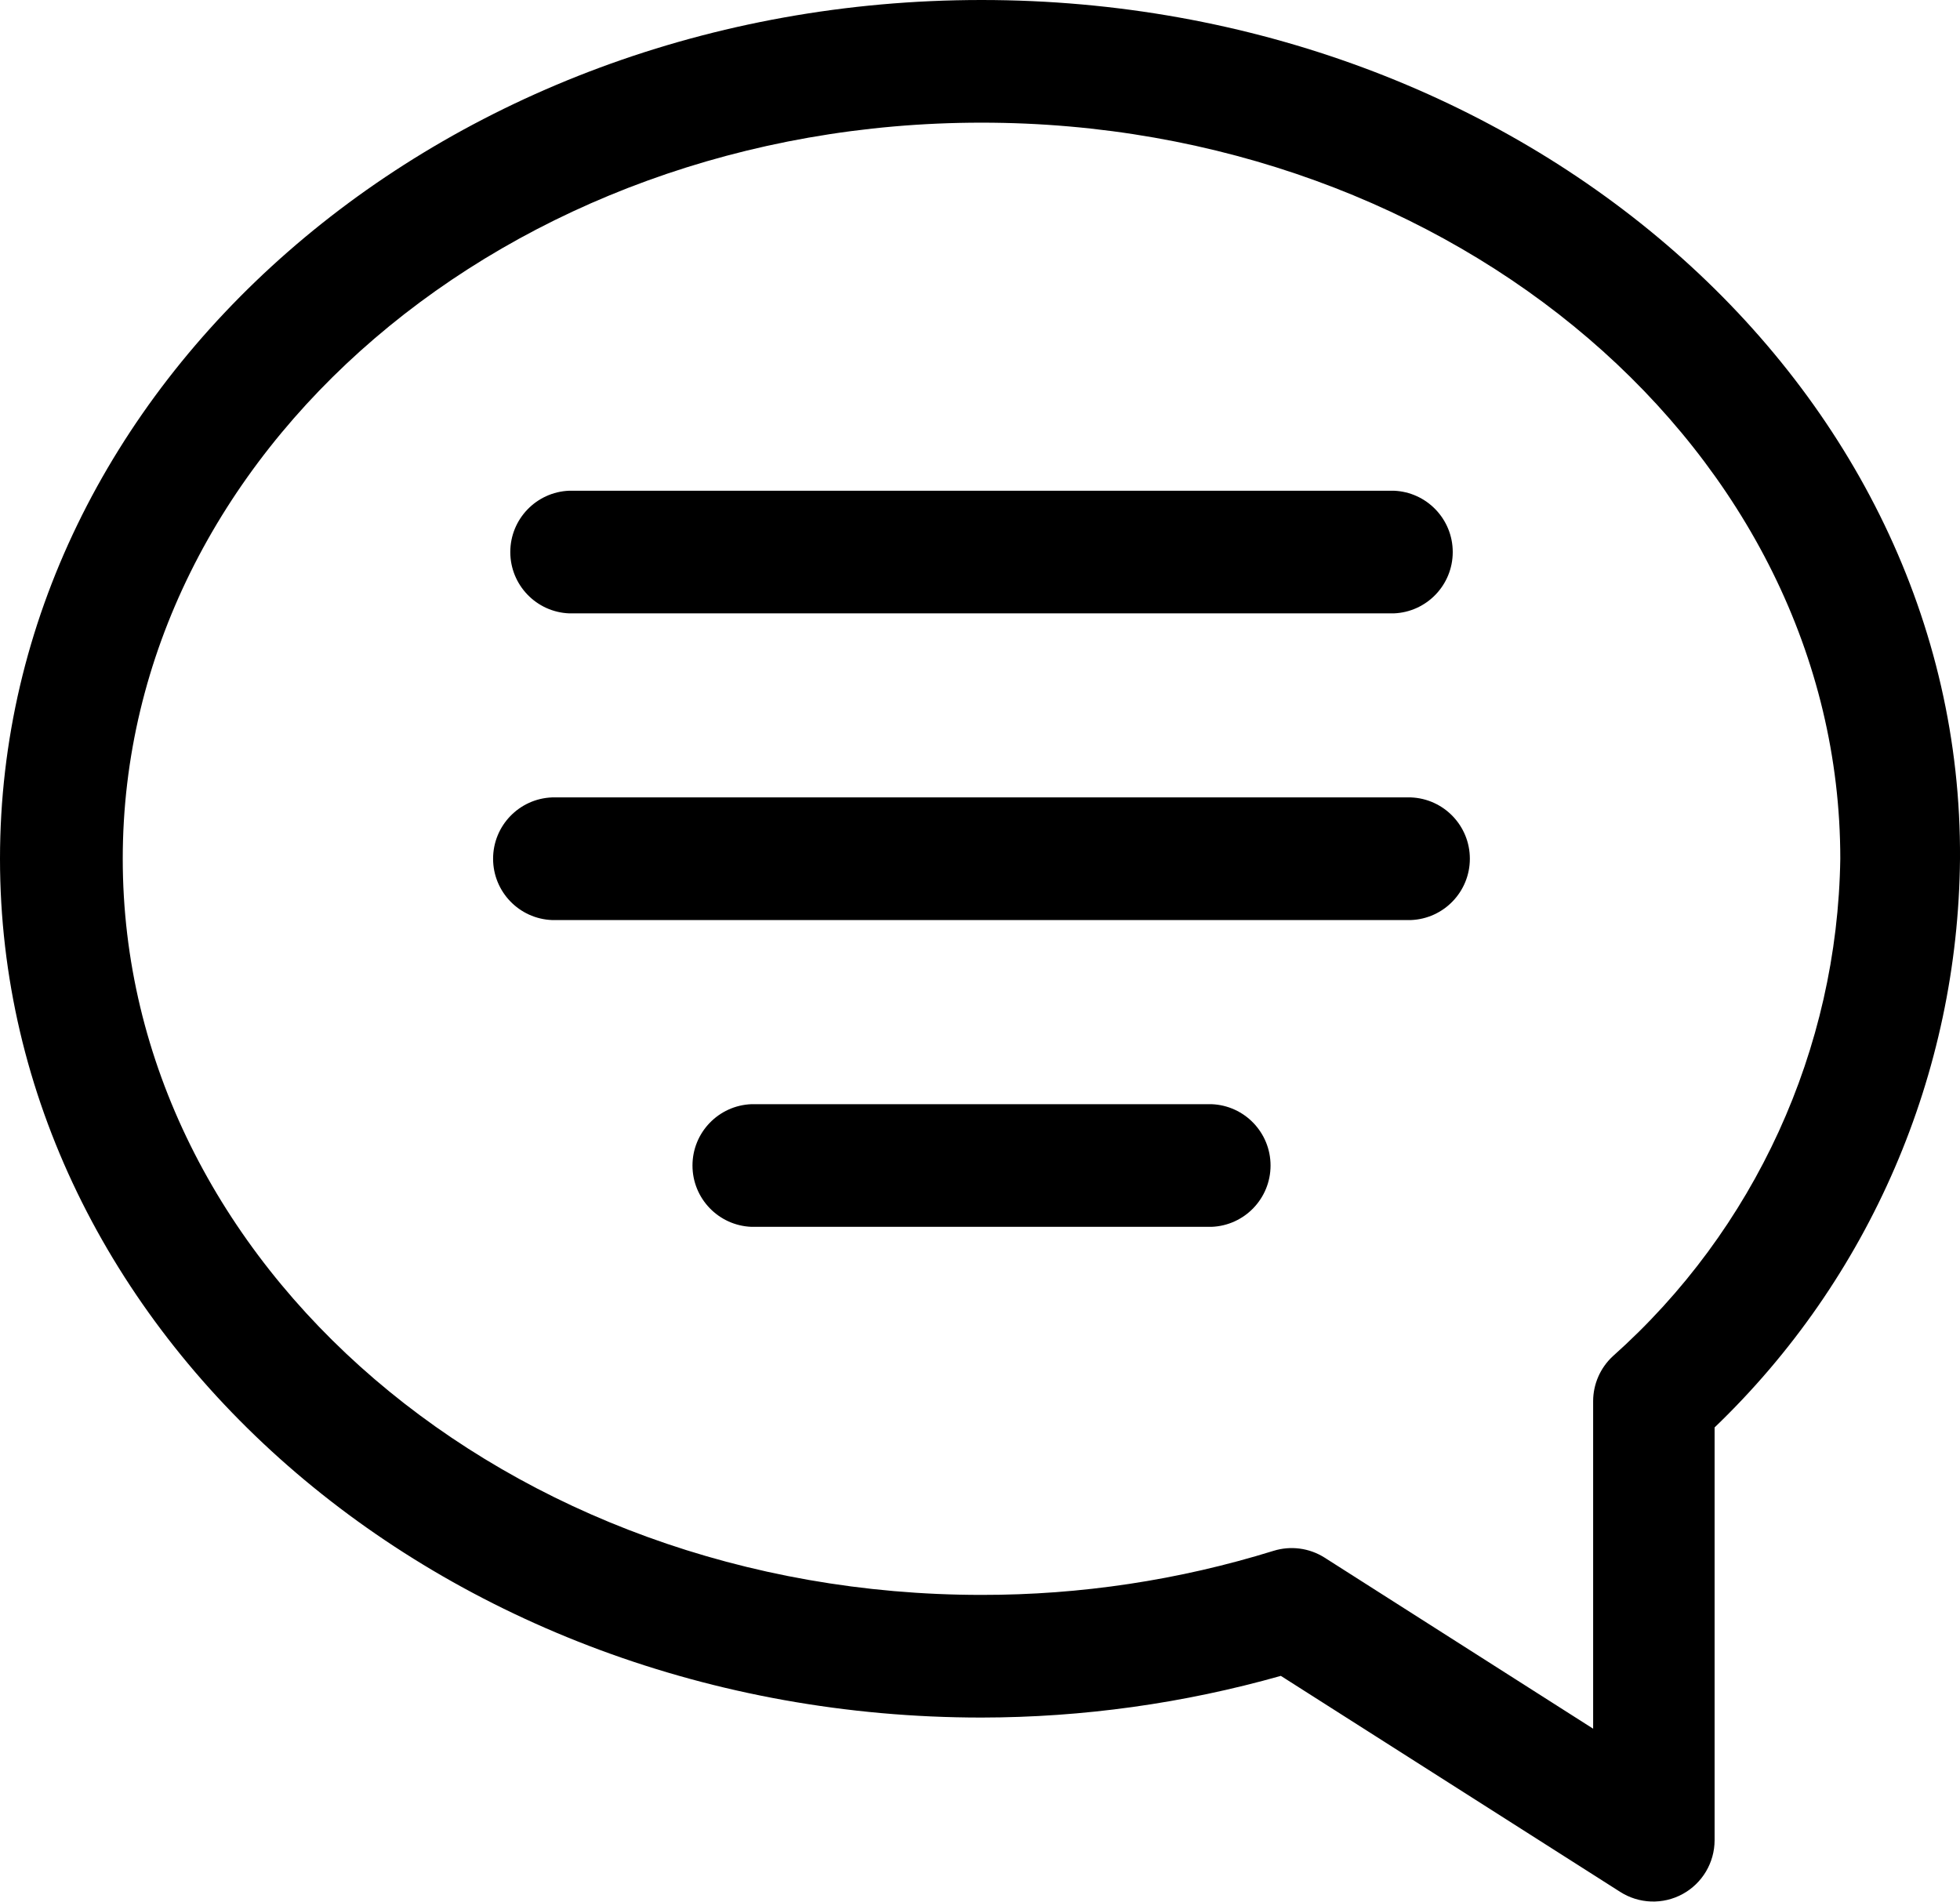
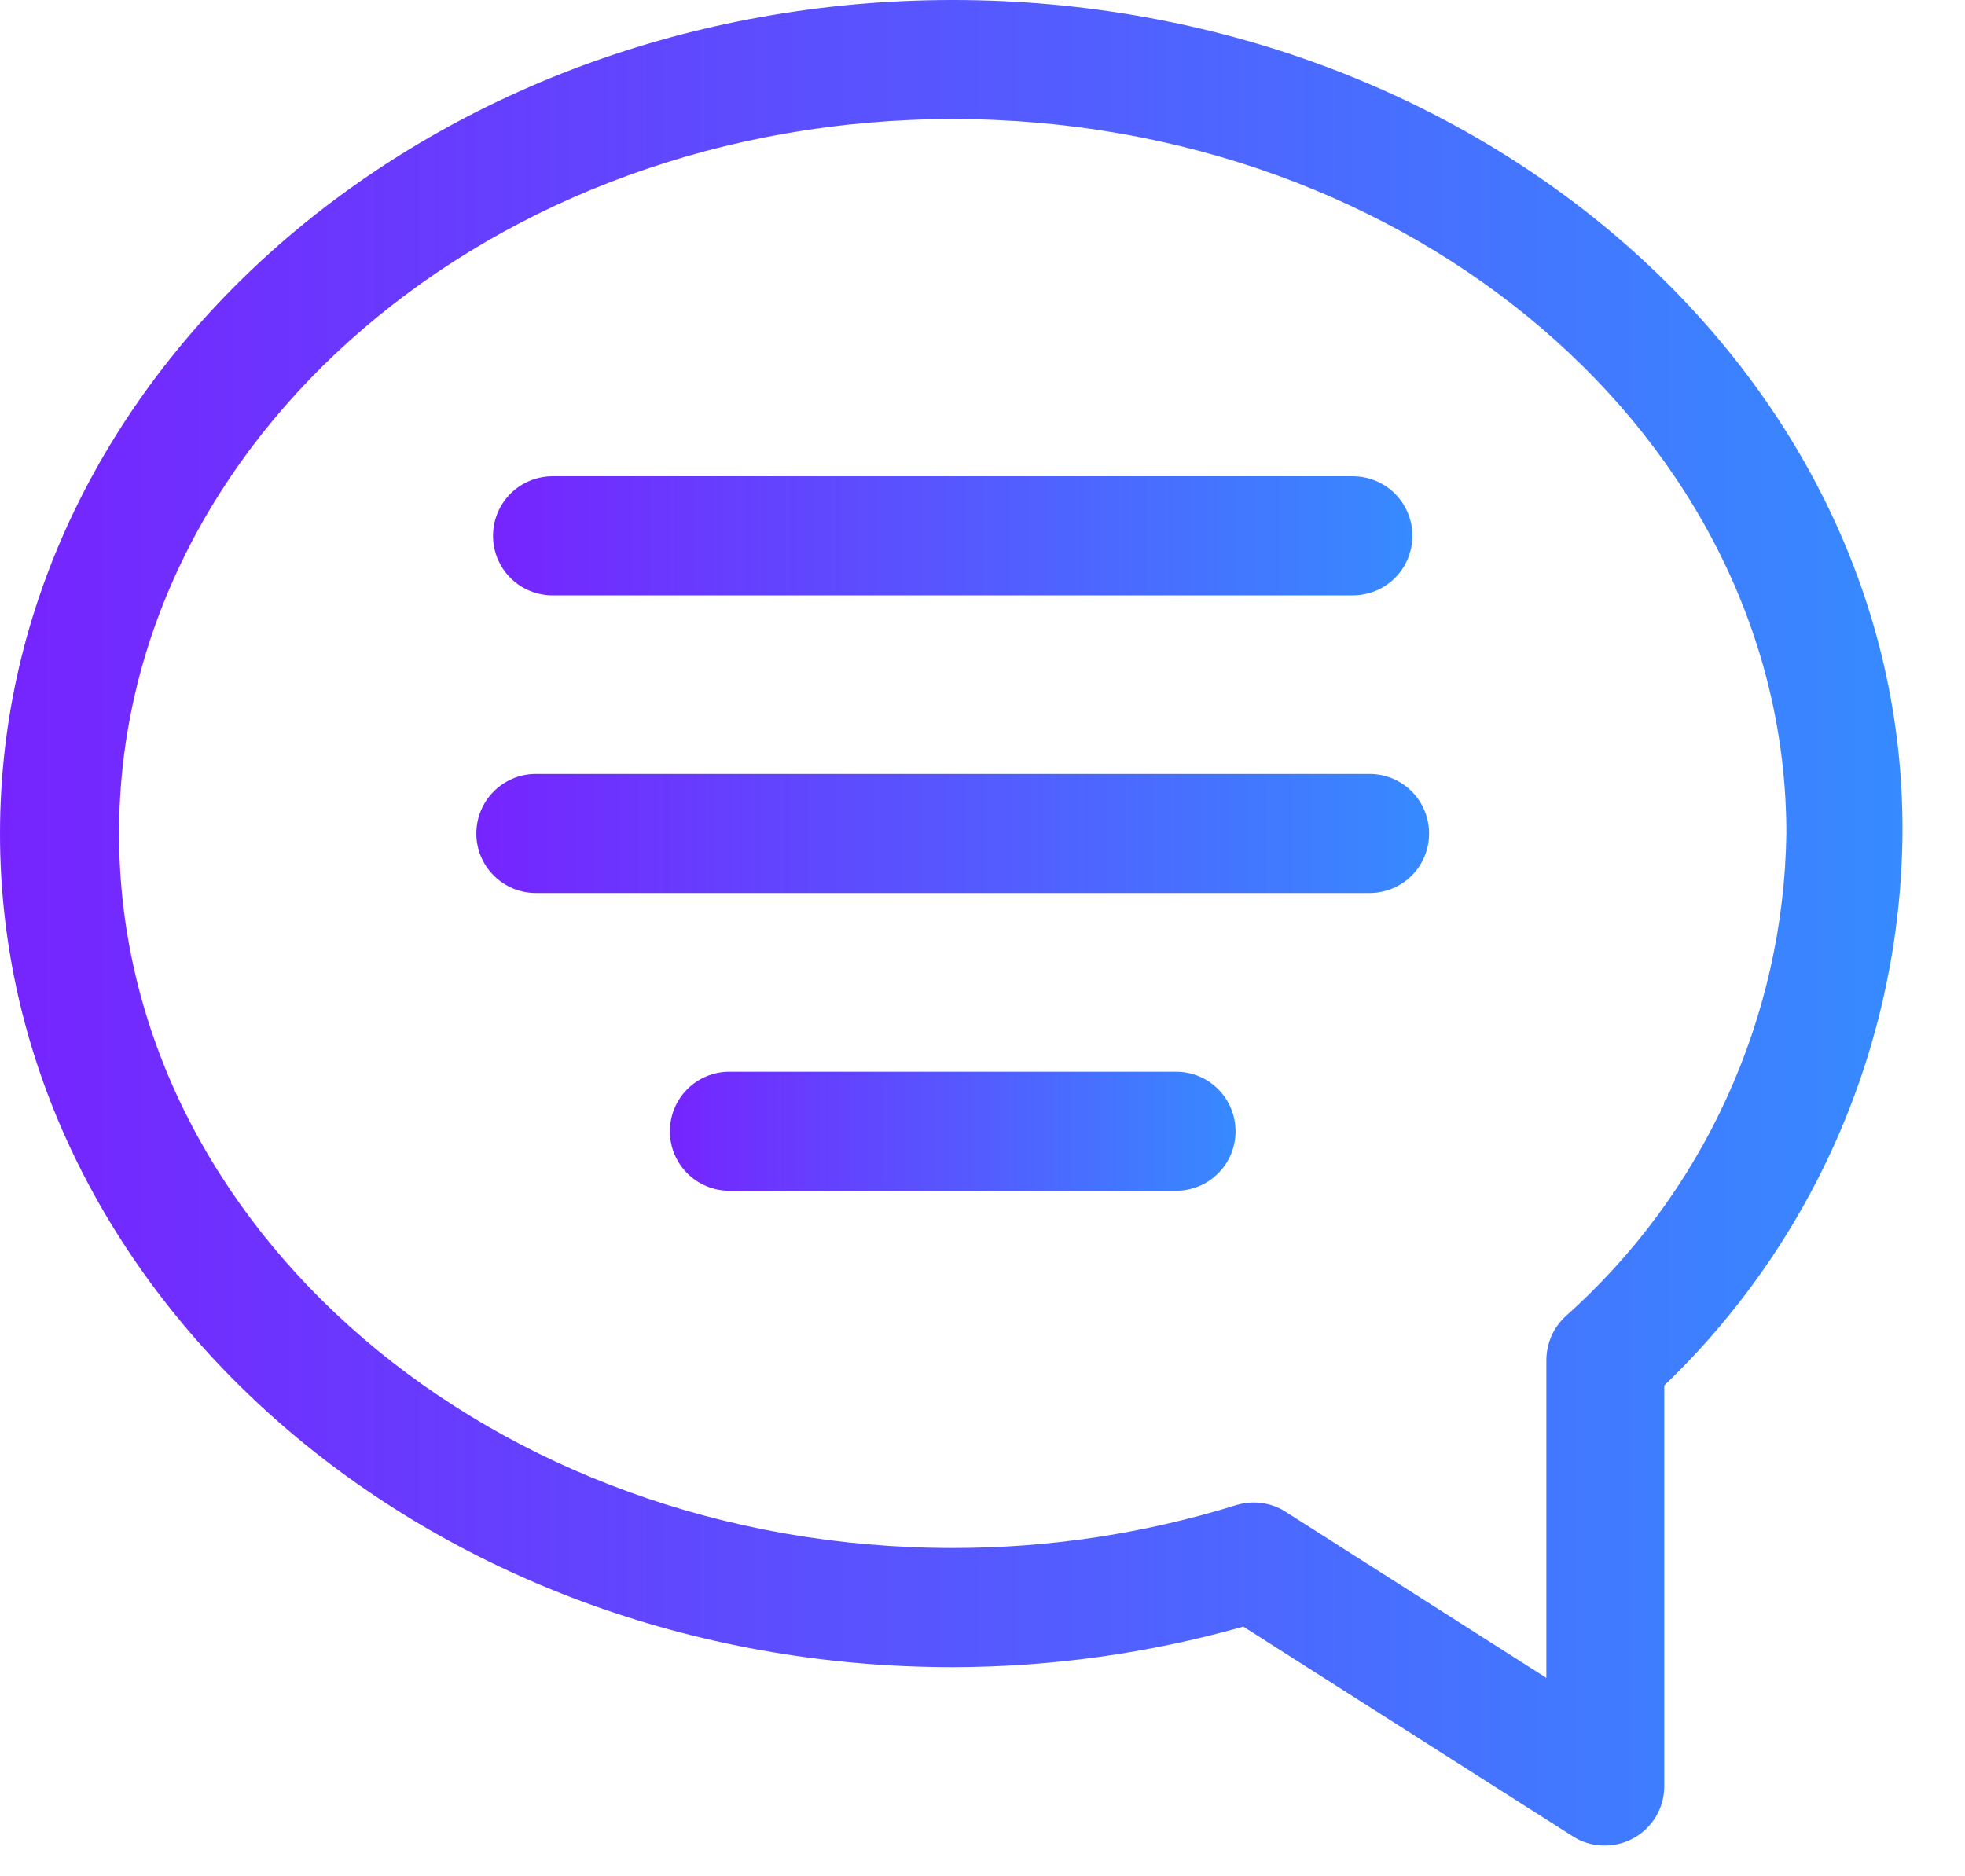
- <svg xmlns="http://www.w3.org/2000/svg" width="21.301" height="20.666" viewBox="0 0 21.301 20.666">
-   <g id="chat-bubble-line" transform="translate(-1.333 -1.667)">
-     <path id="Path_165" data-name="Path 165" d="M12,1.667C6.12,1.667,1.333,5.854,1.333,11S6.12,20.333,12,20.333a12,12,0,0,0,3.253-.453l3.687,2.347a.667.667,0,0,0,1.027-.56V17.18A8.667,8.667,0,0,0,22.634,11C22.667,5.853,17.88,1.667,12,1.667Zm6.86,14.74a.667.667,0,0,0-.213.487v3.56l-2.92-1.86a.667.667,0,0,0-.553-.073A10.667,10.667,0,0,1,12,19c-5.147,0-9.333-3.587-9.333-8S6.855,3,12,3s9.333,3.587,9.333,8a7.387,7.387,0,0,1-2.473,5.407Z" />
-     <path id="Path_166" data-name="Path 166" d="M16.667,10.333H7.333a.667.667,0,0,0,0,1.333h9.333a.667.667,0,0,0,0-1.333Z" />
-     <path id="Path_167" data-name="Path 167" d="M14.5,13.667h-5A.667.667,0,0,0,9.5,15h5a.667.667,0,0,0,0-1.333Z" />
-     <path id="Path_168" data-name="Path 168" d="M7.52,8.333h8.96A.667.667,0,0,0,16.48,7H7.52a.667.667,0,0,0,0,1.333Z" />
-   </g>
+ <svg xmlns="http://www.w3.org/2000/svg" width="22" height="21" viewBox="0 0 22 21" fill="none">
+   <path d="M10.667 0C4.787 0 0 4.187 0 9.333C0 14.48 4.787 18.667 10.667 18.667C11.767 18.665 12.861 18.513 13.92 18.213L17.607 20.56C17.707 20.625 17.823 20.661 17.943 20.665C18.062 20.669 18.181 20.641 18.286 20.584C18.391 20.527 18.479 20.442 18.54 20.34C18.601 20.237 18.633 20.12 18.633 20V15.513C19.468 14.713 20.133 13.754 20.591 12.693C21.049 11.631 21.29 10.489 21.3 9.333C21.333 4.187 16.547 0 10.667 0ZM17.527 14.74C17.46 14.802 17.406 14.877 17.369 14.961C17.333 15.045 17.314 15.135 17.313 15.227V18.787L14.393 16.927C14.312 16.875 14.22 16.842 14.125 16.829C14.029 16.817 13.932 16.825 13.84 16.853C12.812 17.172 11.743 17.334 10.667 17.333C5.52 17.333 1.333 13.747 1.333 9.333C1.333 4.92 5.52 1.333 10.667 1.333C15.813 1.333 20 4.92 20 9.333C19.985 10.357 19.757 11.366 19.331 12.296C18.906 13.227 18.291 14.059 17.527 14.74Z" fill="url(#paint0_linear_200_3488)" />
+   <path d="M15.333 8.666H6C5.823 8.666 5.654 8.736 5.529 8.861C5.403 8.986 5.333 9.156 5.333 9.333C5.333 9.509 5.403 9.679 5.529 9.804C5.654 9.929 5.823 9.999 6 9.999H15.333C15.51 9.999 15.68 9.929 15.805 9.804C15.93 9.679 16 9.509 16 9.333C16 9.156 15.93 8.986 15.805 8.861C15.68 8.736 15.51 8.666 15.333 8.666Z" fill="url(#paint1_linear_200_3488)" />
+   <path d="M13.167 12H8.167C7.99 12 7.82 12.07 7.695 12.195C7.57 12.32 7.5 12.49 7.5 12.667C7.5 12.844 7.57 13.013 7.695 13.138C7.82 13.263 7.99 13.333 8.167 13.333H13.167C13.344 13.333 13.513 13.263 13.638 13.138C13.763 13.013 13.833 12.844 13.833 12.667C13.833 12.49 13.763 12.32 13.638 12.195C13.513 12.07 13.344 12 13.167 12Z" fill="url(#paint2_linear_200_3488)" />
+   <path d="M6.187 6.666H15.147C15.323 6.666 15.493 6.596 15.618 6.471C15.743 6.346 15.813 6.176 15.813 6C15.813 5.823 15.743 5.653 15.618 5.528C15.493 5.403 15.323 5.333 15.147 5.333H6.187C6.01 5.333 5.84 5.403 5.715 5.528C5.59 5.653 5.52 5.823 5.52 6C5.52 6.176 5.59 6.346 5.715 6.471C5.84 6.596 6.01 6.666 6.187 6.666Z" fill="url(#paint3_linear_200_3488)" />
+   <defs>
+     <linearGradient id="paint0_linear_200_3488" x1="-1.45944e-07" y1="9" x2="21.5" y2="9" gradientUnits="userSpaceOnUse">
+       <stop stop-color="#7624FE" />
+       <stop offset="1" stop-color="#368BFF" />
+     </linearGradient>
+     <linearGradient id="paint1_linear_200_3488" x1="5.333" y1="9.247" x2="16.1" y2="9.247" gradientUnits="userSpaceOnUse">
+       <stop stop-color="#7624FE" />
+       <stop offset="1" stop-color="#368BFF" />
+     </linearGradient>
+     <linearGradient id="paint2_linear_200_3488" x1="7.5" y1="12.581" x2="13.893" y2="12.581" gradientUnits="userSpaceOnUse">
+       <stop stop-color="#7624FE" />
+       <stop offset="1" stop-color="#368BFF" />
+     </linearGradient>
+     <linearGradient id="paint3_linear_200_3488" x1="5.52" y1="5.914" x2="15.91" y2="5.914" gradientUnits="userSpaceOnUse">
+       <stop stop-color="#7624FE" />
+       <stop offset="1" stop-color="#368BFF" />
+     </linearGradient>
+   </defs>
</svg>
